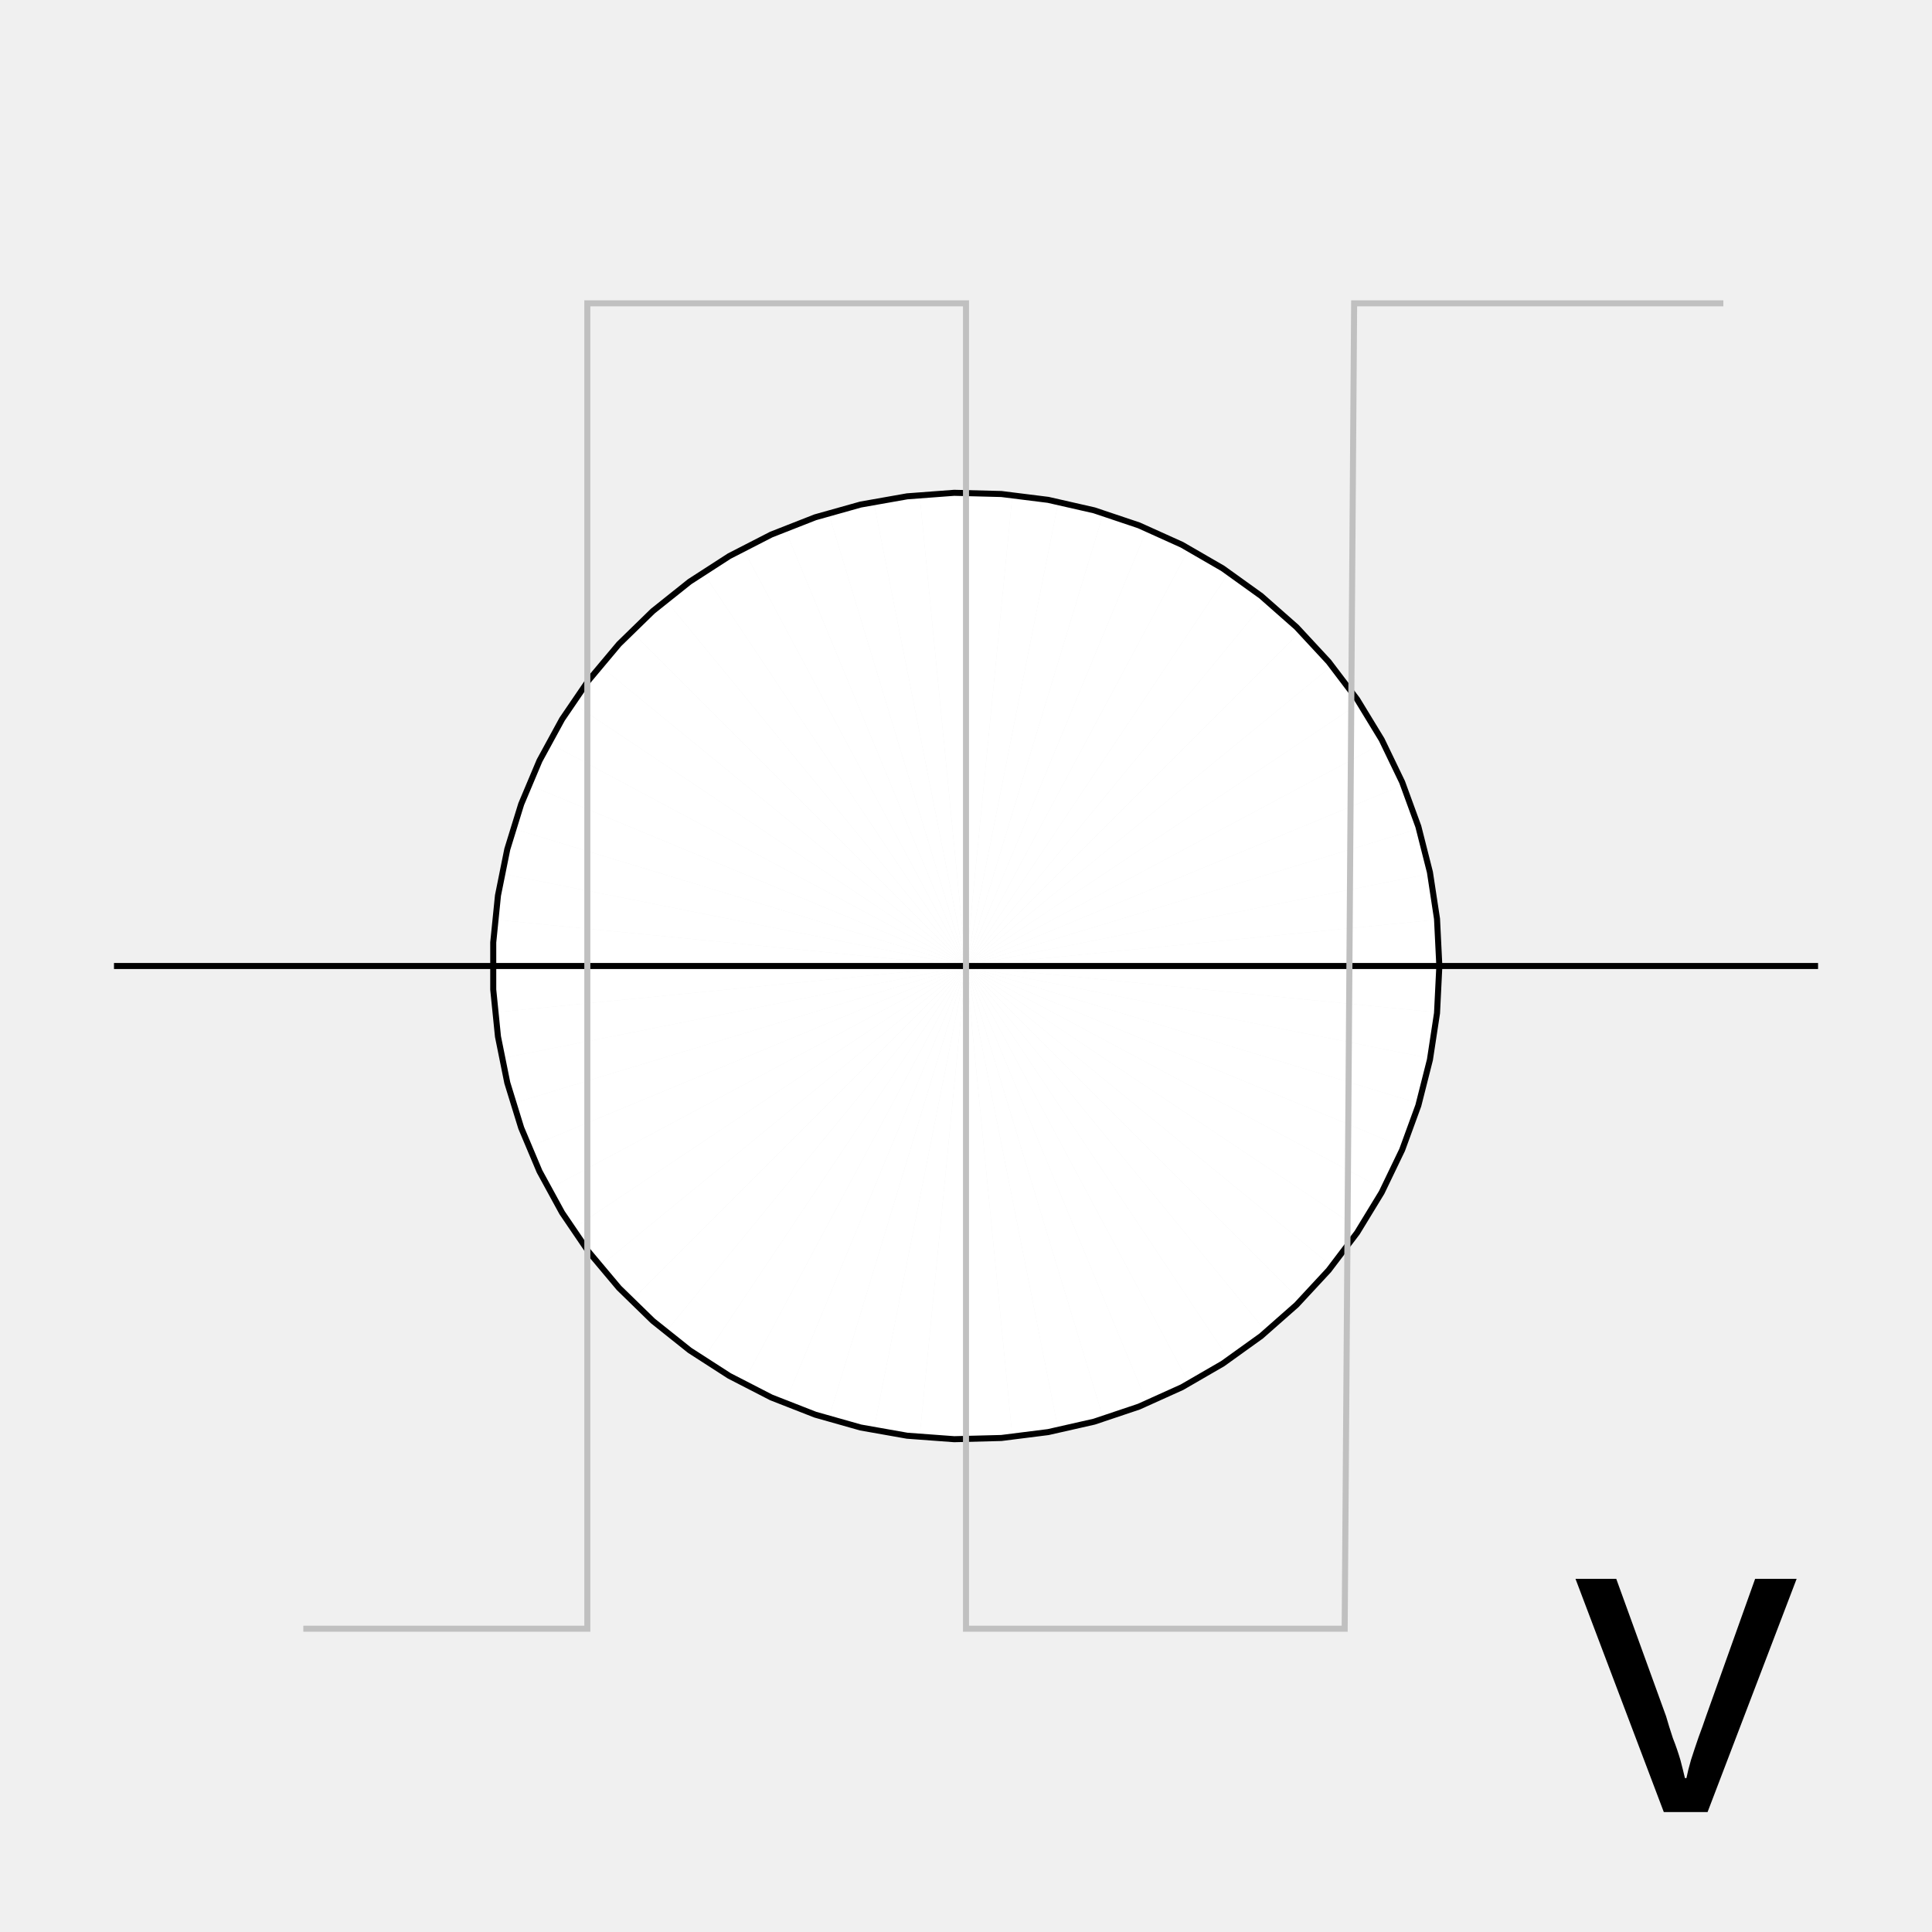
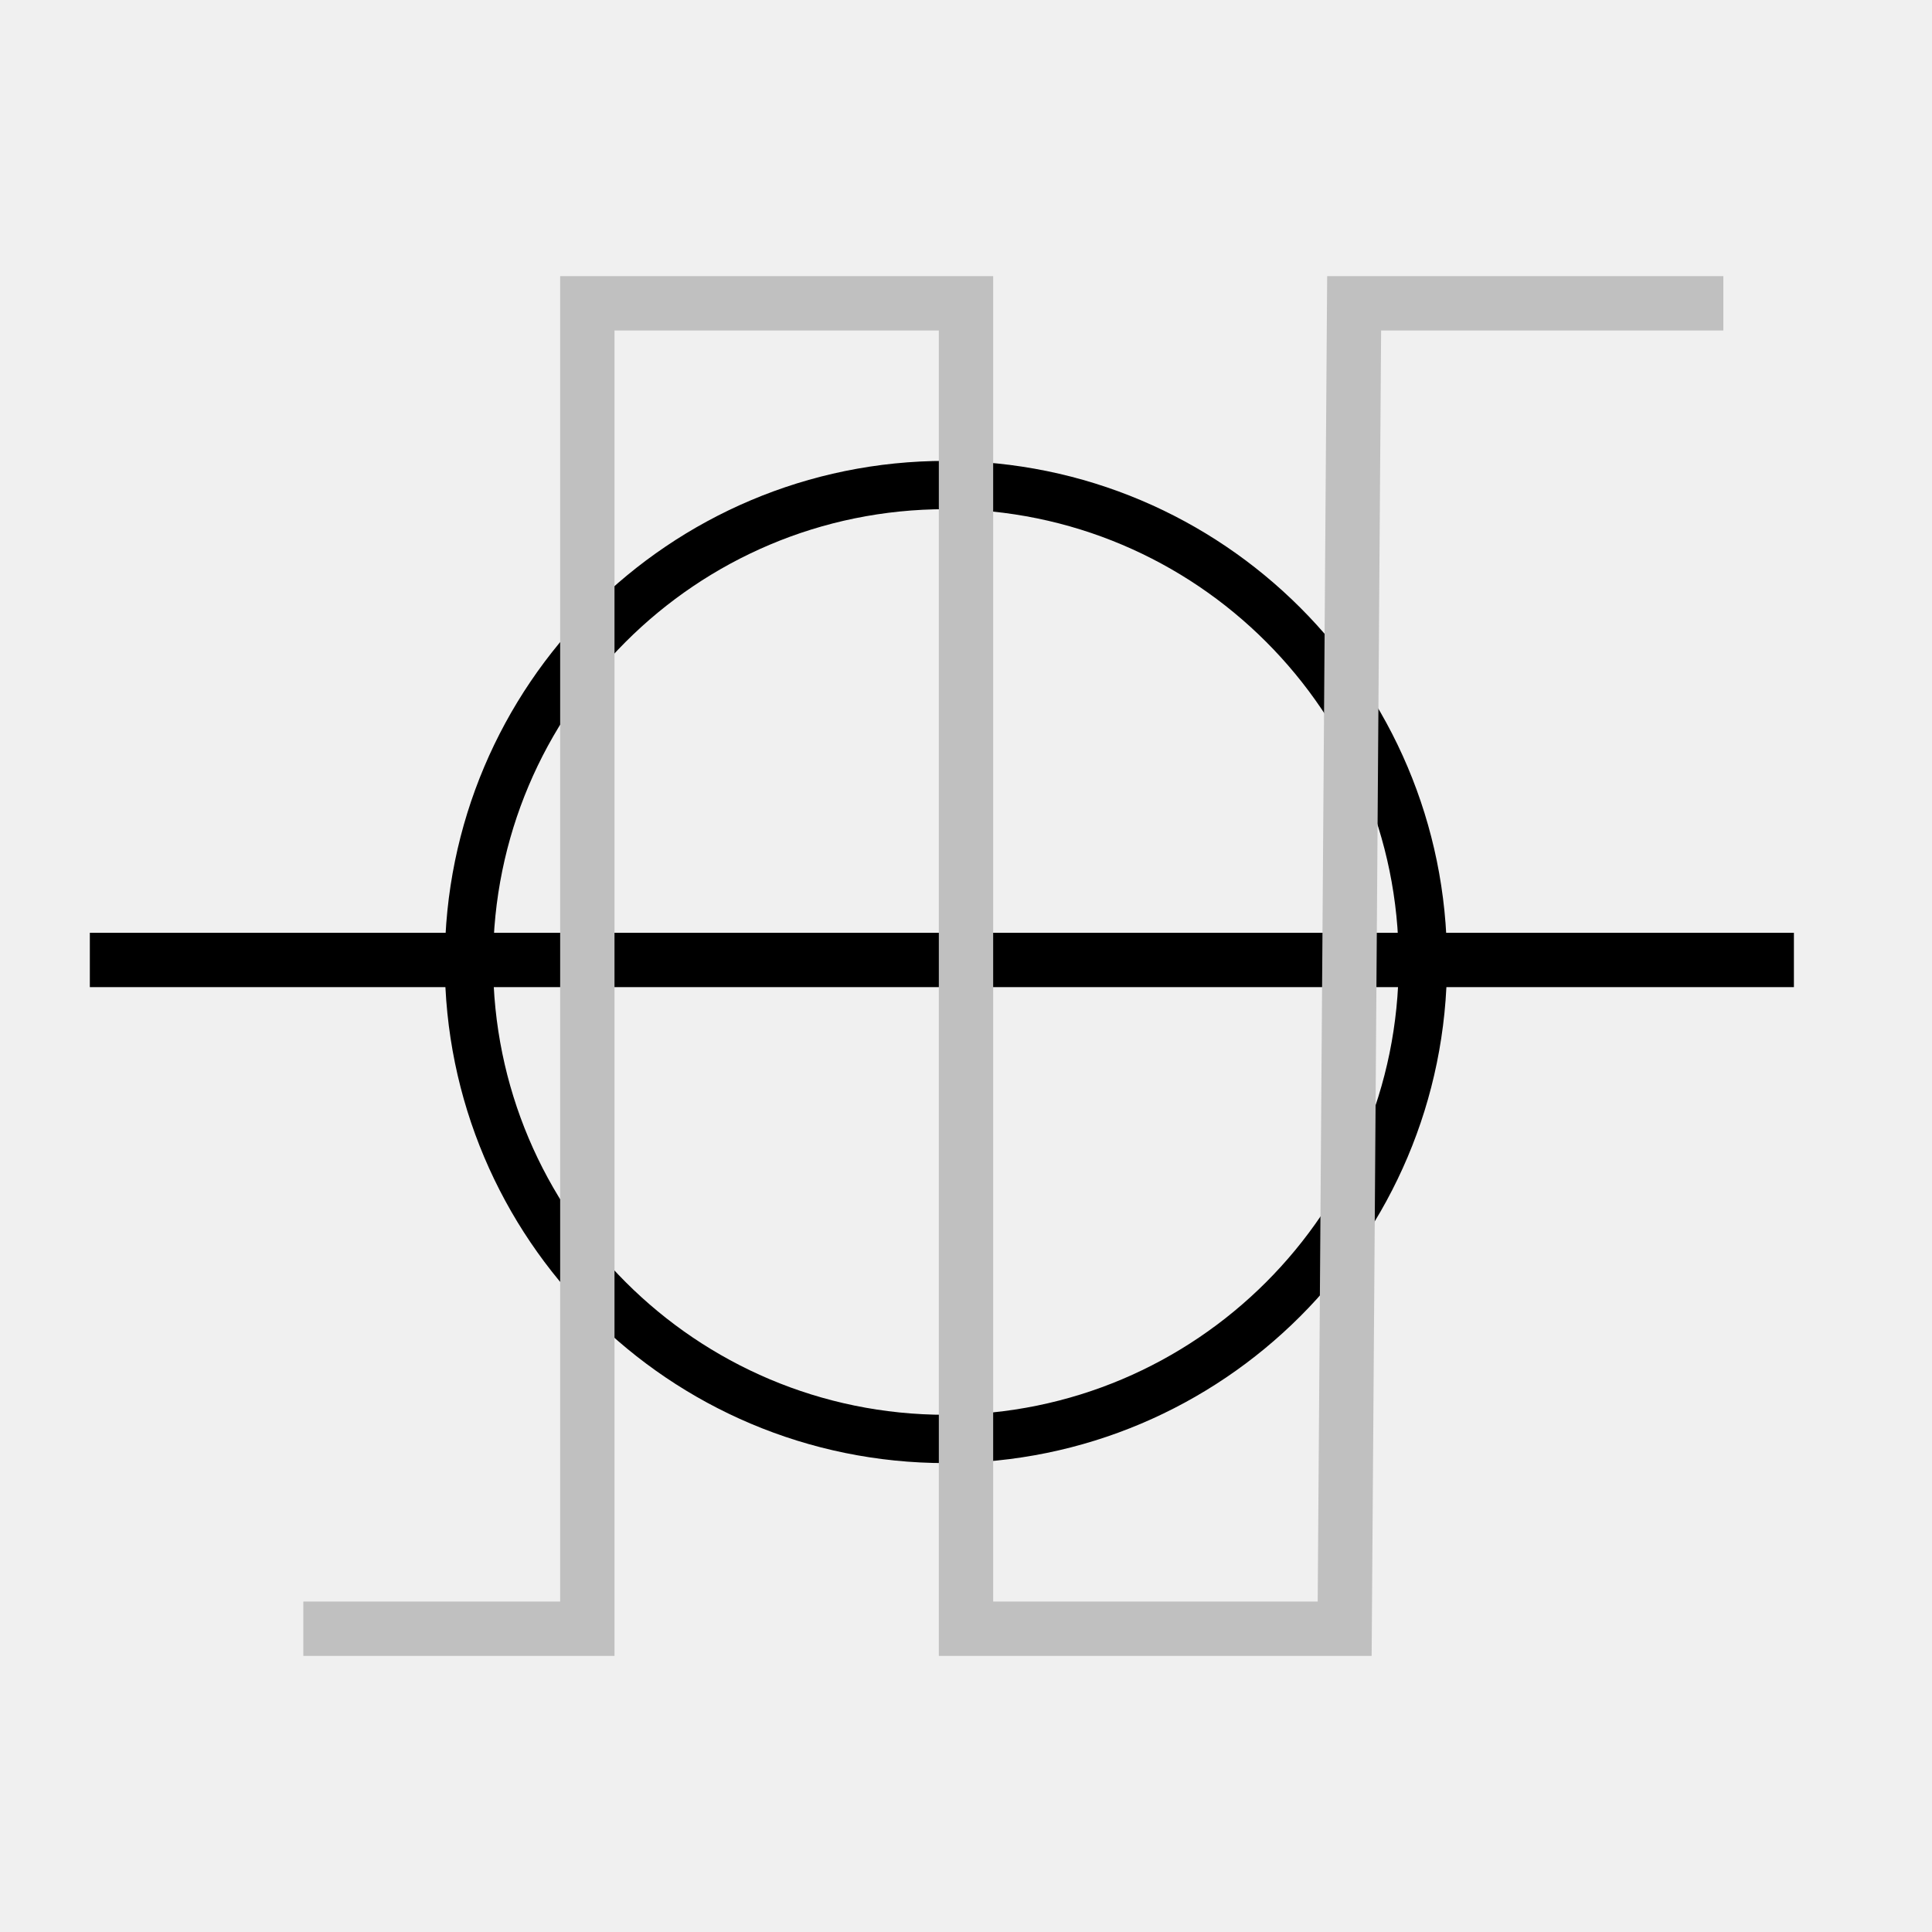
- <svg xmlns="http://www.w3.org/2000/svg" version="1.1" id="Calque_1" x="0px" y="0px" width="40px" height="40px" viewBox="0 0 40 40" enable-background="new 0 0 40 40" xml:space="preserve">
-   <g>
-     <polygon fill="#FFFFFF" points="29.753,19.04 20,20 29.8,20  " />
-     <polygon fill="#FFFFFF" points="29.611,18.088 20,20 29.753,19.04  " />
-     <polygon fill="#FFFFFF" points="29.378,17.155 20,20 29.611,18.088  " />
-     <polygon fill="#FFFFFF" points="29.055,16.25 20,20 29.378,17.155  " />
-     <polygon fill="#FFFFFF" points="28.643,15.38 20,20 29.055,16.25  " />
-     <polygon fill="#FFFFFF" points="28.148,14.555 20,20 28.643,15.38  " />
-     <polygon fill="#FFFFFF" points="27.576,13.783 20,20 28.148,14.555  " />
-     <polygon fill="#FFFFFF" points="26.93,13.07 20,20 27.576,13.783  " />
-     <polygon fill="#FFFFFF" points="26.217,12.424 20,20 26.93,13.07  " />
-     <polygon fill="#FFFFFF" points="25.445,11.852 20,20 26.217,12.424  " />
-     <polygon fill="#FFFFFF" points="24.619,11.357 20,20 25.445,11.852  " />
-     <polygon fill="#FFFFFF" points="23.75,10.946 20,20 24.619,11.357  " />
-     <polygon fill="#FFFFFF" points="22.845,10.622 20,20 23.75,10.946  " />
-     <polygon fill="#FFFFFF" points="21.912,10.388 20,20 22.845,10.622  " />
-     <polygon fill="#FFFFFF" points="20.961,10.247 20,20 21.912,10.388  " />
-     <polygon fill="#FFFFFF" points="20,10.2 20,20 20.961,10.247  " />
-     <polygon fill="#FFFFFF" points="19.04,10.247 20,20 20,10.2  " />
-     <polygon fill="#FFFFFF" points="18.088,10.388 20,20 19.04,10.247  " />
-     <polygon fill="#FFFFFF" points="17.155,10.622 20,20 18.088,10.388  " />
-     <polygon fill="#FFFFFF" points="16.25,10.946 20,20 17.155,10.622  " />
-     <polygon fill="#FFFFFF" points="15.38,11.357 20,20 16.25,10.946  " />
-     <polygon fill="#FFFFFF" points="14.555,11.852 20,20 15.38,11.357  " />
-     <polygon fill="#FFFFFF" points="13.783,12.424 20,20 14.555,11.852  " />
-     <polygon fill="#FFFFFF" points="13.07,13.07 20,20 13.783,12.424  " />
-     <polygon fill="#FFFFFF" points="12.424,13.783 20,20 13.07,13.07  " />
-     <polygon fill="#FFFFFF" points="11.852,14.555 20,20 12.424,13.783  " />
-     <polygon fill="#FFFFFF" points="11.357,15.38 20,20 11.852,14.555  " />
-     <polygon fill="#FFFFFF" points="10.946,16.25 20,20 11.357,15.38  " />
-     <polygon fill="#FFFFFF" points="10.622,17.155 20,20 10.946,16.25  " />
-     <polygon fill="#FFFFFF" points="10.388,18.088 20,20 10.622,17.155  " />
-     <polygon fill="#FFFFFF" points="10.247,19.04 20,20 10.388,18.088  " />
-     <polygon fill="#FFFFFF" points="10.2,20 20,20 10.247,19.04  " />
-     <polygon fill="#FFFFFF" points="10.247,20.961 20,20 10.2,20  " />
-     <polygon fill="#FFFFFF" points="10.388,21.912 20,20 10.247,20.961  " />
-     <polygon fill="#FFFFFF" points="10.622,22.845 20,20 10.388,21.912  " />
-     <polygon fill="#FFFFFF" points="10.946,23.75 20,20 10.622,22.845  " />
-     <polygon fill="#FFFFFF" points="11.357,24.619 20,20 10.946,23.75  " />
-     <polygon fill="#FFFFFF" points="11.852,25.445 20,20 11.357,24.619  " />
-     <polygon fill="#FFFFFF" points="12.424,26.217 20,20 11.852,25.445  " />
-     <polygon fill="#FFFFFF" points="13.07,26.93 20,20 12.424,26.217  " />
-     <polygon fill="#FFFFFF" points="13.783,27.576 20,20 13.07,26.93  " />
-     <polygon fill="#FFFFFF" points="14.555,28.148 20,20 13.783,27.576  " />
-     <polygon fill="#FFFFFF" points="15.38,28.643 20,20 14.555,28.148  " />
-     <polygon fill="#FFFFFF" points="16.25,29.055 20,20 15.38,28.643  " />
-     <polygon fill="#FFFFFF" points="17.155,29.378 20,20 16.25,29.055  " />
-     <polygon fill="#FFFFFF" points="18.088,29.611 20,20 17.155,29.378  " />
-     <polygon fill="#FFFFFF" points="19.04,29.753 20,20 18.088,29.611  " />
-     <polygon fill="#FFFFFF" points="20,29.8 20,20 19.04,29.753  " />
-     <polygon fill="#FFFFFF" points="20.961,29.753 20,20 20,29.8  " />
-     <polygon fill="#FFFFFF" points="21.912,29.611 20,20 20.961,29.753  " />
-     <polygon fill="#FFFFFF" points="22.845,29.378 20,20 21.912,29.611  " />
-     <polygon fill="#FFFFFF" points="23.75,29.055 20,20 22.845,29.378  " />
-     <polygon fill="#FFFFFF" points="24.619,28.643 20,20 23.75,29.055  " />
-     <polygon fill="#FFFFFF" points="25.445,28.148 20,20 24.619,28.643  " />
-     <polygon fill="#FFFFFF" points="26.217,27.576 20,20 25.445,28.148  " />
-     <polygon fill="#FFFFFF" points="26.93,26.93 20,20 26.217,27.576  " />
-     <polygon fill="#FFFFFF" points="27.576,26.217 20,20 26.93,26.93  " />
-     <polygon fill="#FFFFFF" points="28.148,25.445 20,20 27.576,26.217  " />
-     <polygon fill="#FFFFFF" points="28.643,24.619 20,20 28.148,25.445  " />
-     <polygon fill="#FFFFFF" points="29.055,23.75 20,20 28.643,24.619  " />
-     <polygon fill="#FFFFFF" points="29.378,22.845 20,20 29.055,23.75  " />
-     <polygon fill="#FFFFFF" points="29.611,21.912 20,20 29.378,22.845  " />
-     <polygon fill="#FFFFFF" points="29.753,20.961 20,20 29.611,21.912  " />
-     <polygon fill="#FFFFFF" points="29.8,20 20,20 29.753,20.961  " />
-     <polyline fill="none" stroke="#000000" stroke-width="0.125" points="29.8,20 29.752,19.024 29.605,18.058 29.365,17.111    29.03,16.193 28.606,15.313 28.098,14.479 27.508,13.701 26.843,12.984 26.11,12.338 25.316,11.768 24.471,11.279 23.58,10.877    22.654,10.566 21.701,10.349 20.732,10.228 19.756,10.203 18.781,10.276 17.819,10.446 16.879,10.71 15.969,11.067 15.1,11.513    14.279,12.043 13.516,12.652 12.816,13.334 12.188,14.083 11.638,14.89 11.17,15.748 10.791,16.648 10.503,17.582 10.31,18.54    10.212,19.512 10.212,20.488 10.31,21.461 10.503,22.418 10.791,23.352 11.17,24.252 11.638,25.109 12.188,25.918 12.816,26.666    13.516,27.348 14.279,27.957 15.1,28.486 15.969,28.933 16.879,29.289 17.819,29.555 18.781,29.725 19.756,29.797 20.732,29.772    21.701,29.65 22.654,29.434 23.58,29.123 24.471,28.721 25.316,28.232 26.11,27.662 26.843,27.016 27.508,26.299 28.098,25.521    28.606,24.688 29.03,23.807 29.365,22.889 29.605,21.941 29.752,20.976 29.8,20  " />
-     <line fill="none" stroke="#000000" stroke-width="0.125" x1="2.36" y1="20" x2="37.641" y2="20" />
-     <polyline fill="none" stroke="#C0C0C0" stroke-width="0.125" points="6.28,33.721 12.16,33.721 12.16,6.28 20,6.28 20,33.721    27.84,33.721 28.036,6.28 35.68,6.28  " />
-   </g>
-   <text transform="matrix(1 0 0 1 32.6191 37.5166)" font-family="'MyriadPro-Regular'" font-size="9">v</text>
+ <svg xmlns="http://www.w3.org/2000/svg" version="1.1" id="Calque_2" x="0px" y="0px" width="40px" height="40px" viewBox="0 0 40 40" enable-background="new 0 0 40 40" xml:space="preserve">
+   <line fill="none" stroke="#000000" stroke-width="1.125" x1="1.86" y1="19.875" x2="37.141" y2="19.875" />
+   <circle fill="none" stroke="#000000" cx="19.584" cy="19.917" r="9.875" />
+   <polyline fill="none" stroke="#C0C0C0" stroke-width="1.125" points="6.28,33.721 12.16,33.721 12.16,6.28 20,6.28 20,33.721   27.84,33.721 28.036,6.28 35.68,6.28 " />
</svg>
